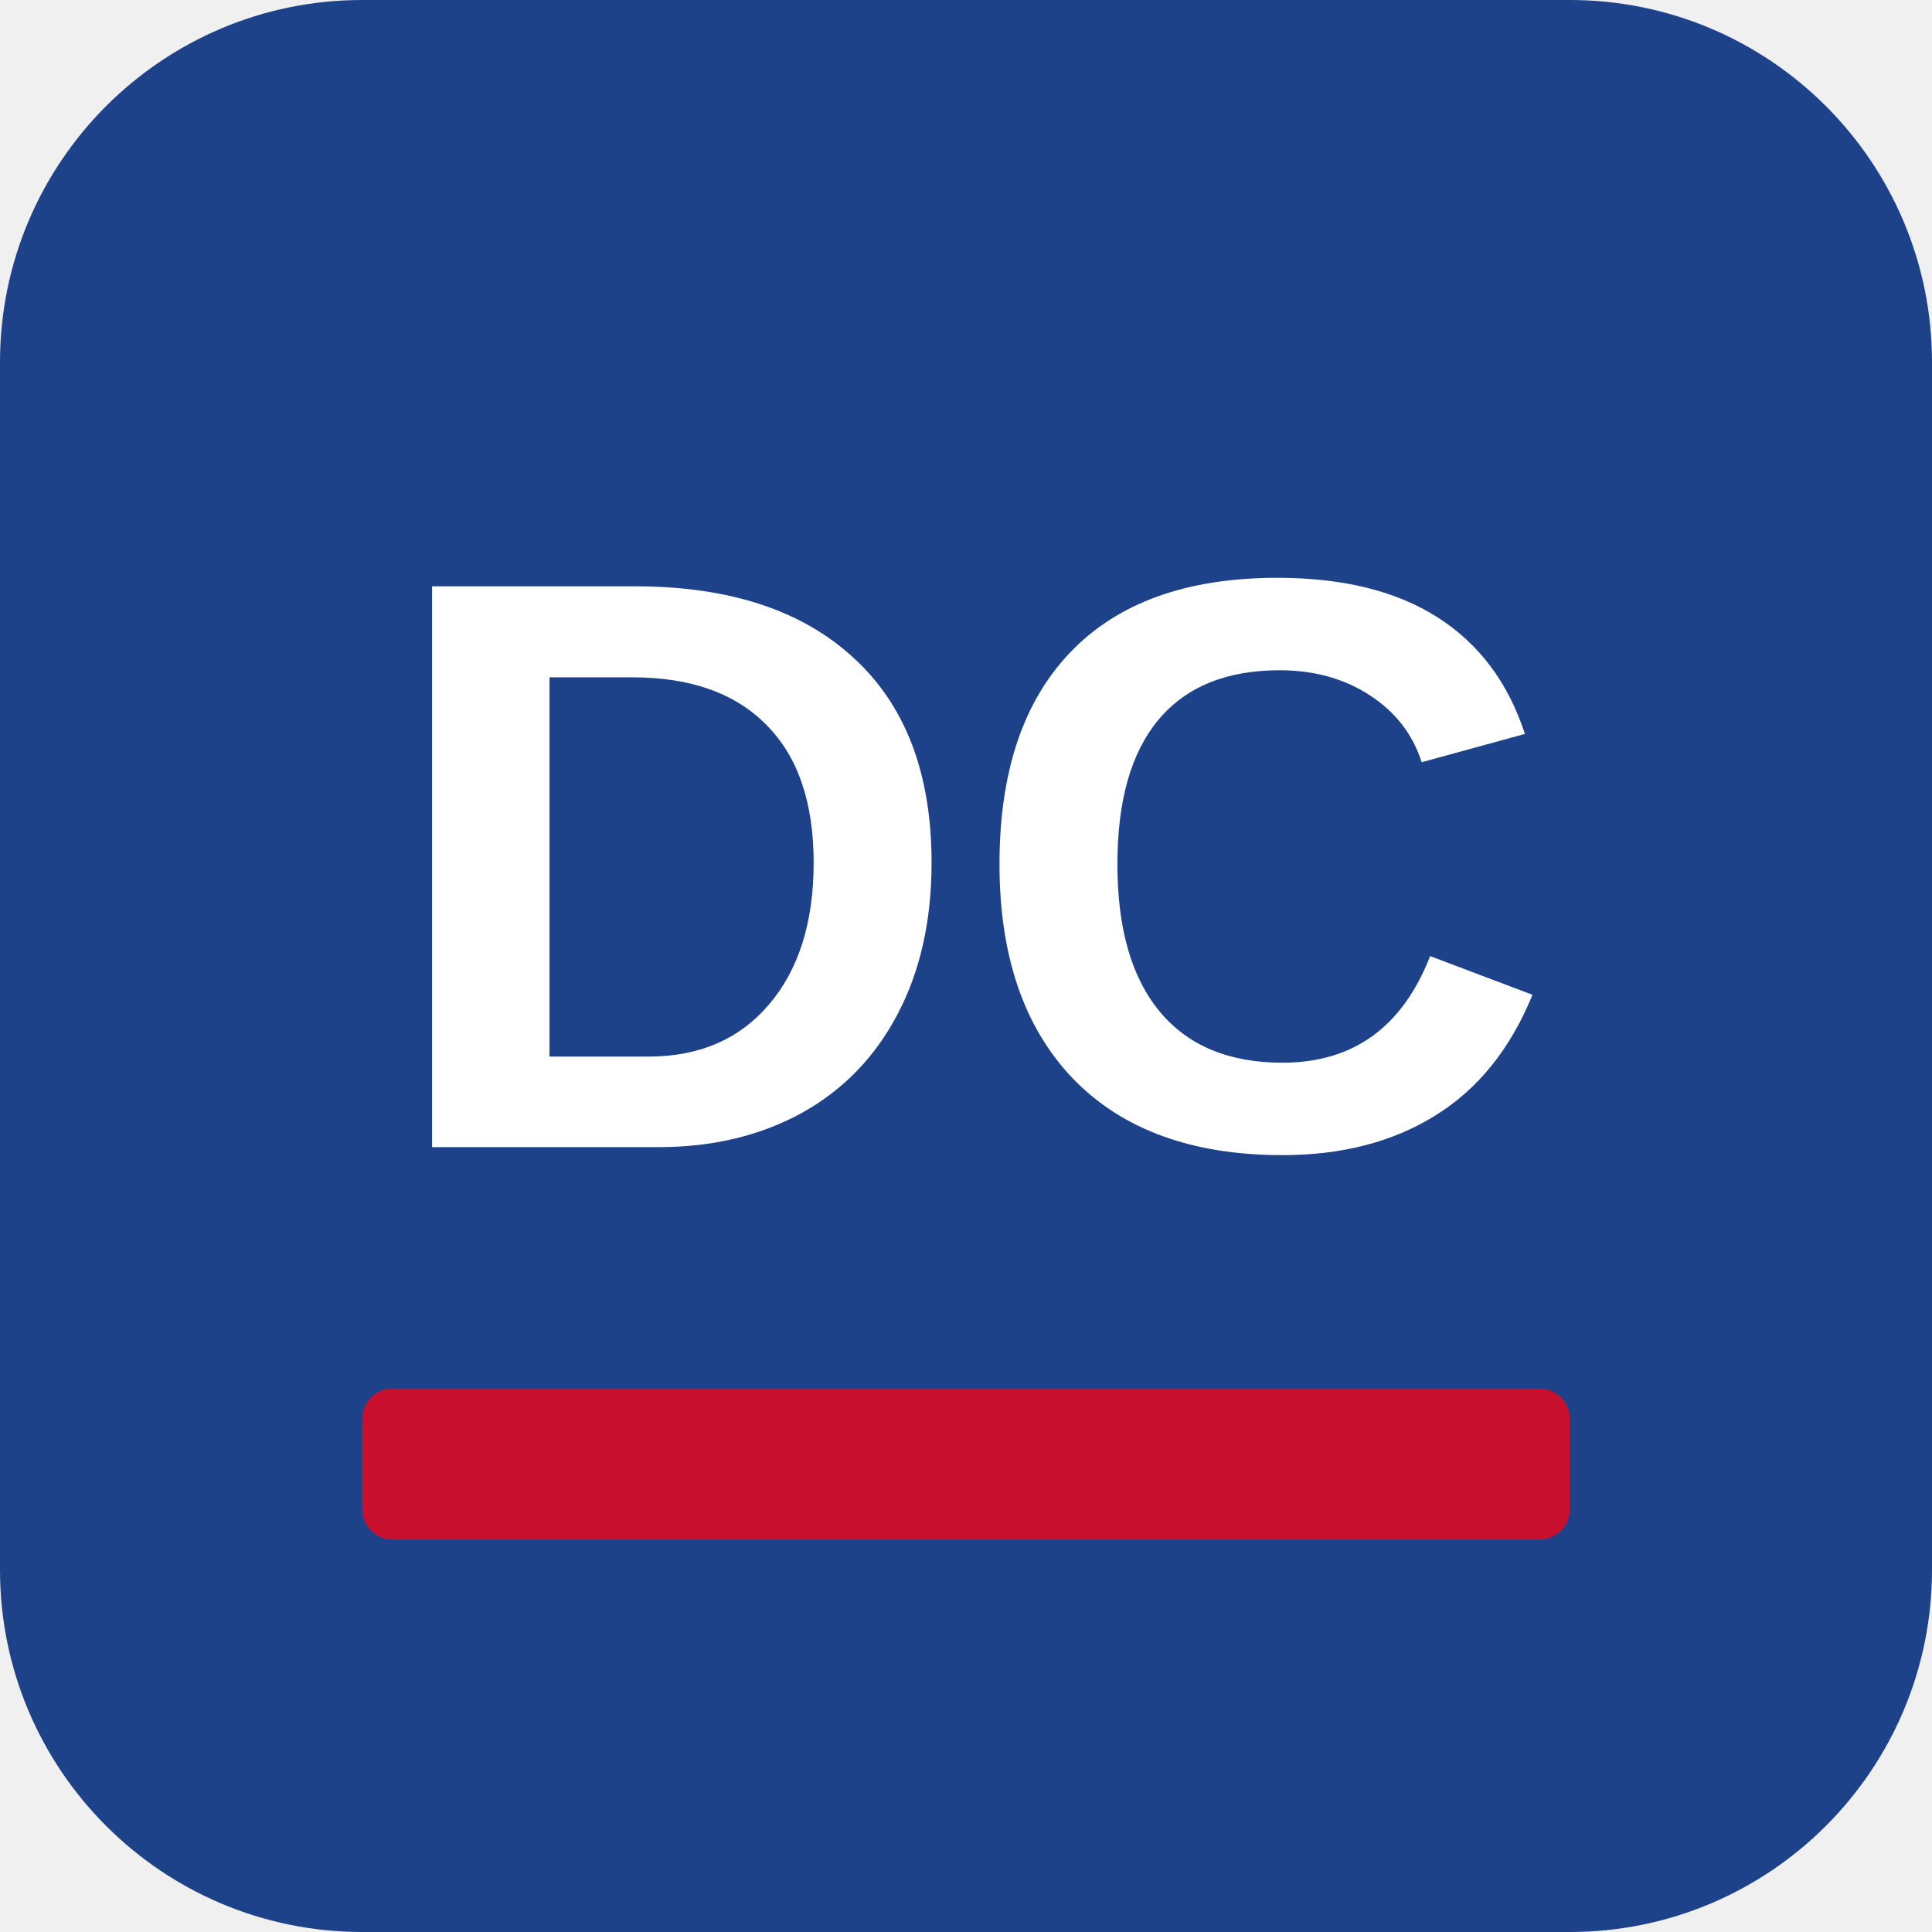
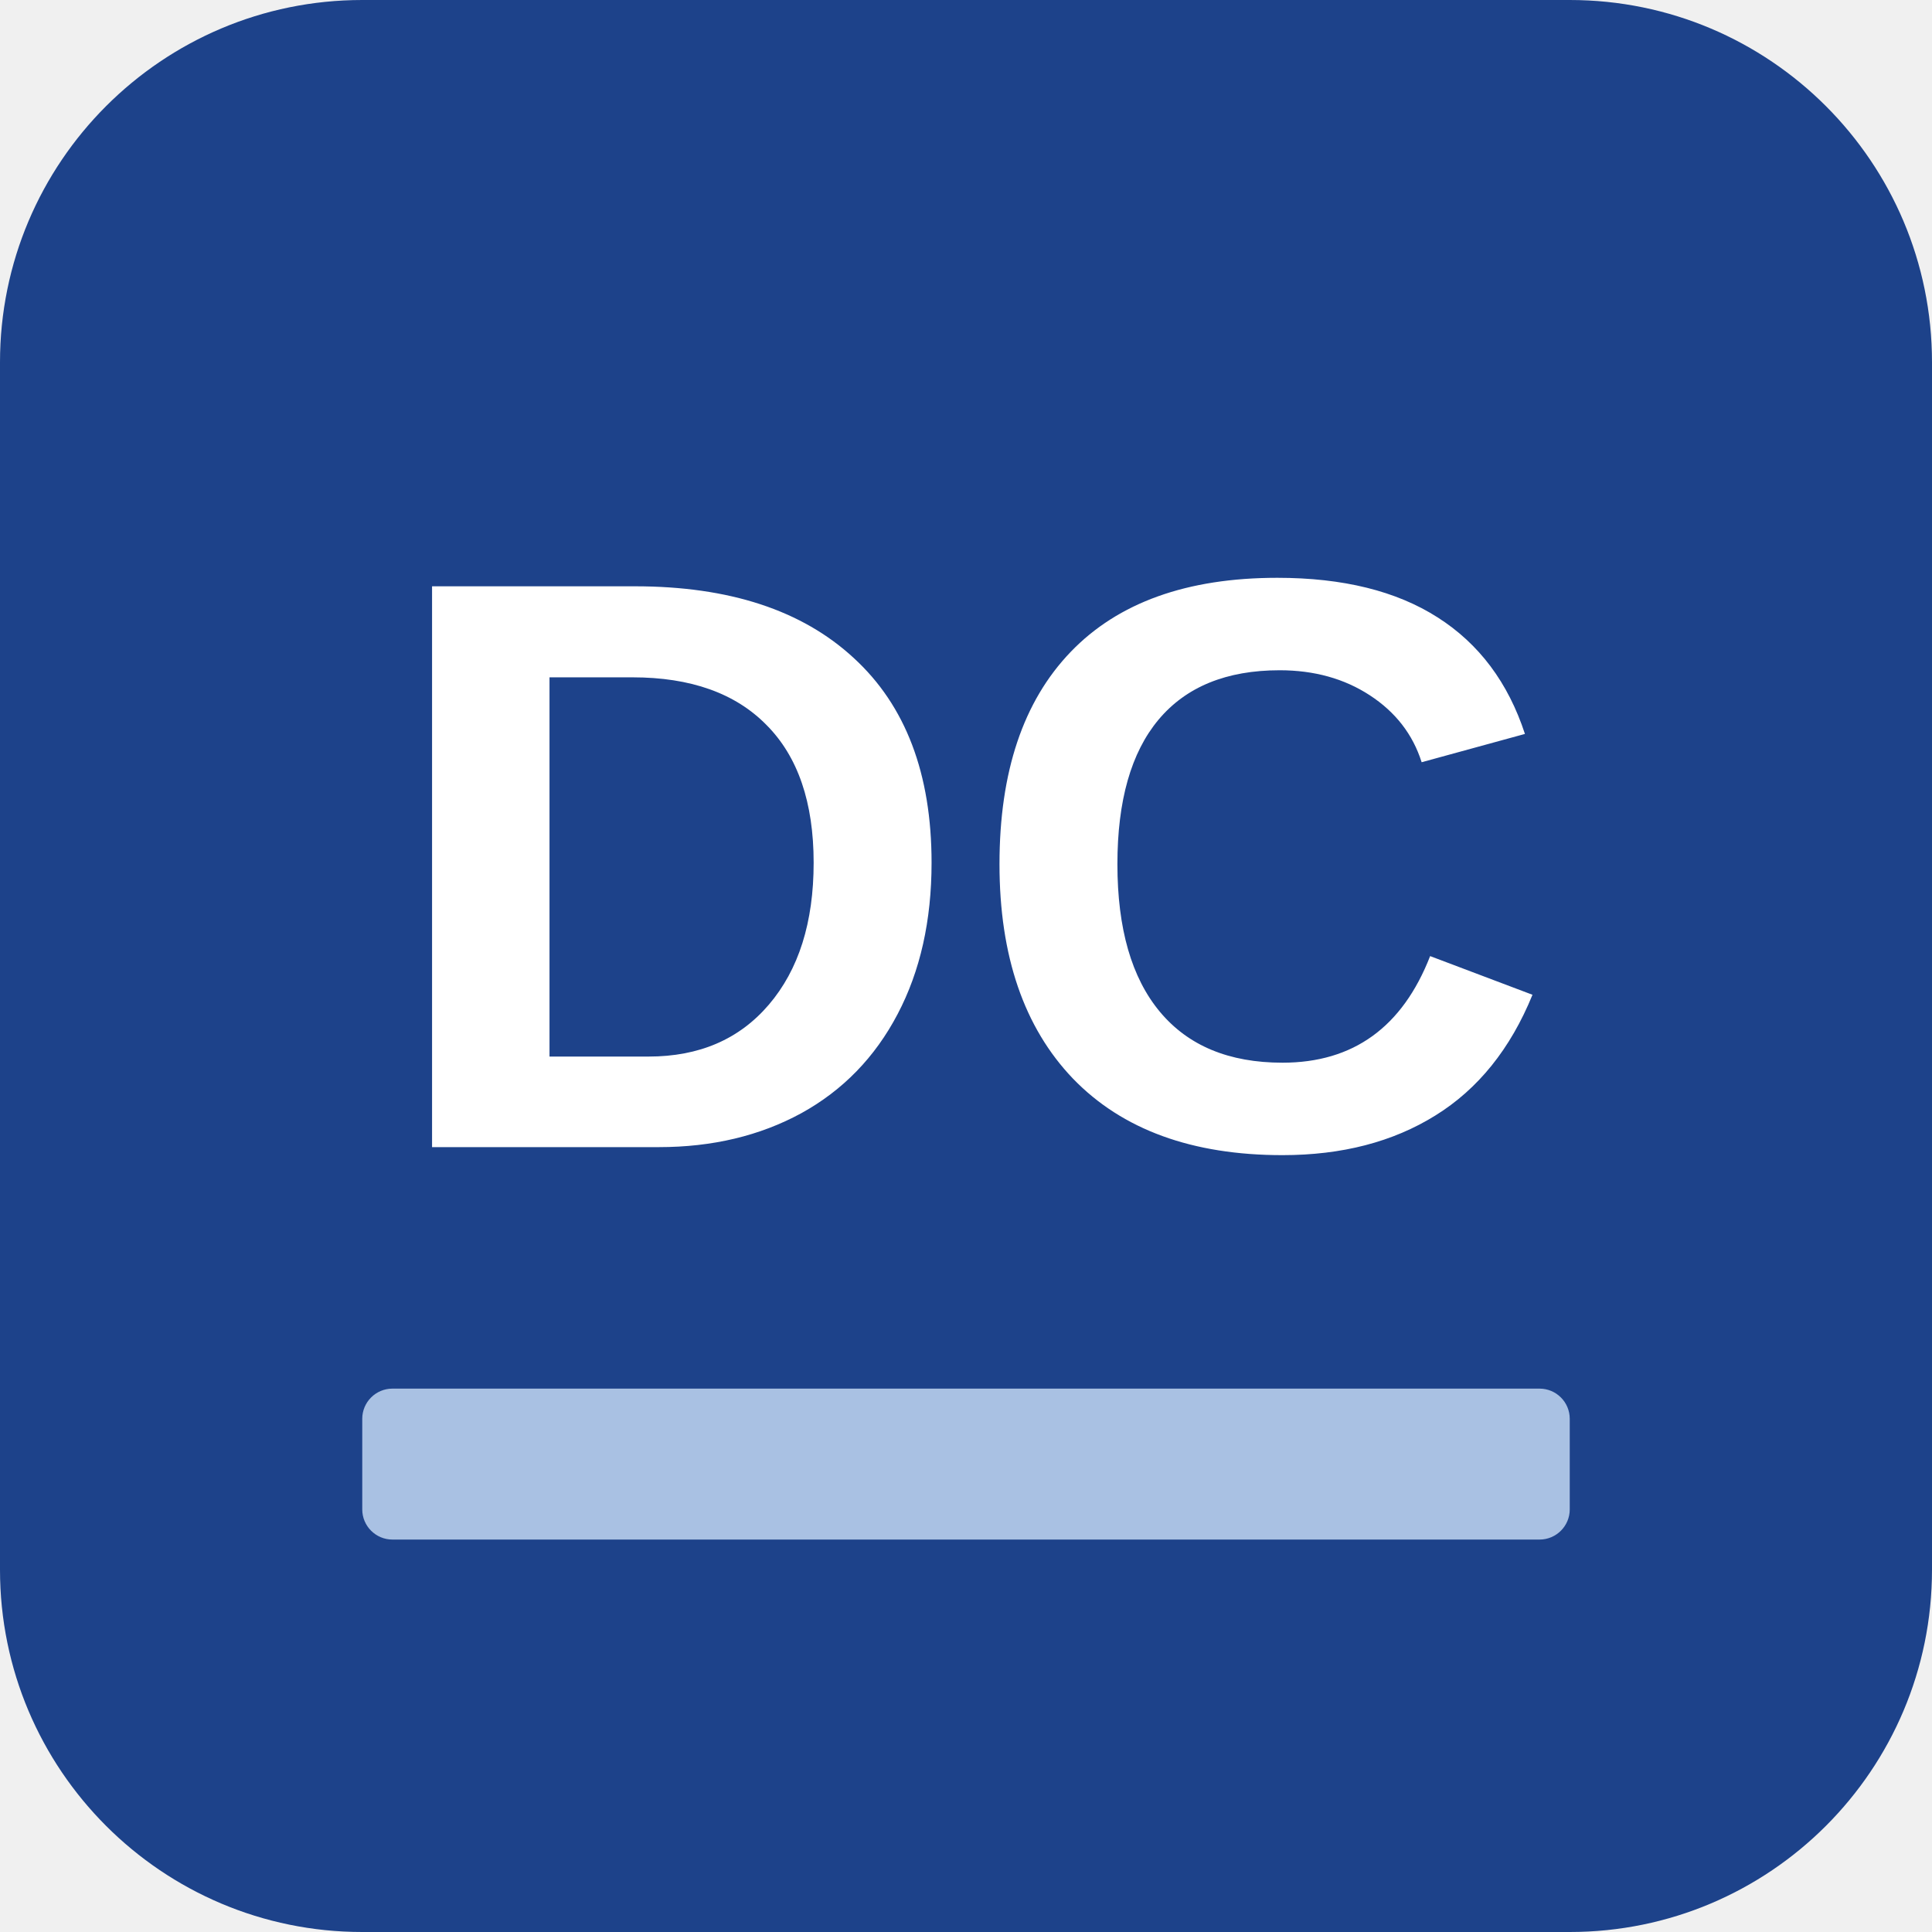
<svg xmlns="http://www.w3.org/2000/svg" viewBox="0 0 64 64">
  <rect width="64" height="64" rx="12" fill="#1D428A" />
  <text x="32" y="38" text-anchor="middle" font-family="Montserrat, Arial, sans-serif" font-weight="800" font-size="27" fill="#fff">DC</text>
-   <rect x="12" y="46" width="40" height="5" rx="1" fill="#C8102E" />
+   <rect x="12" y="46" width="40" height="5" rx="1" fill="#A9C1E3" />
</svg>
